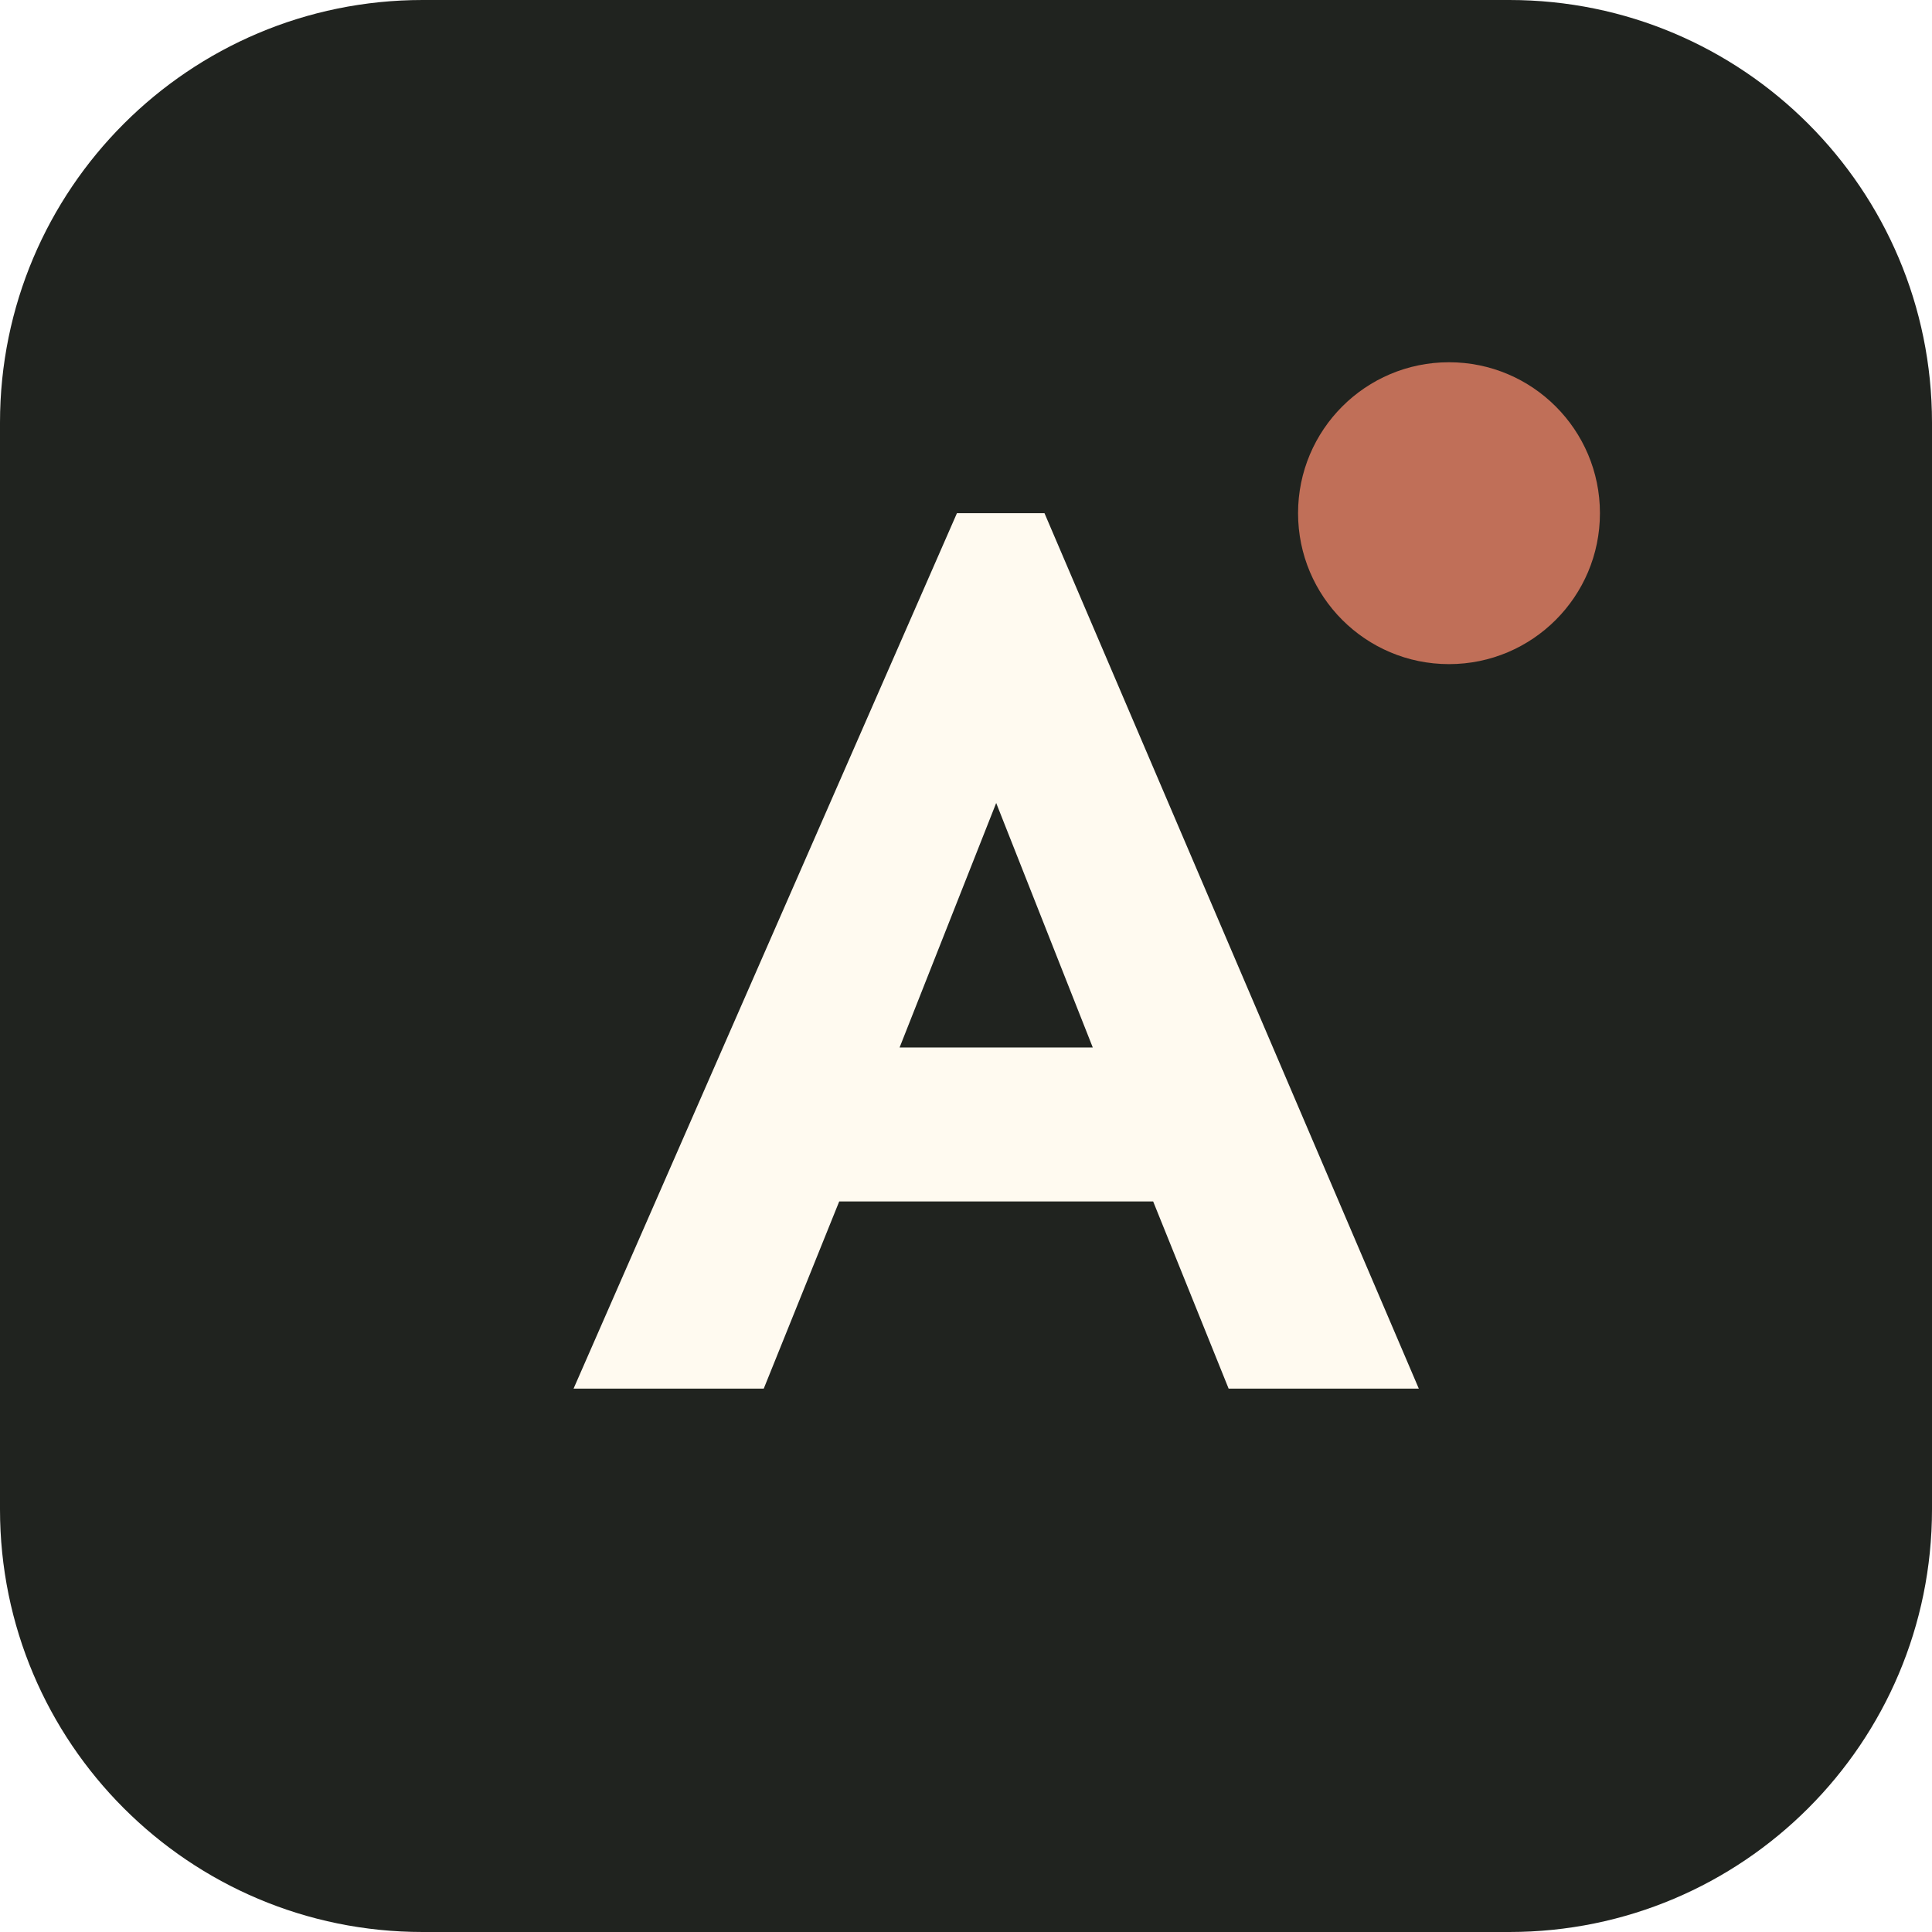
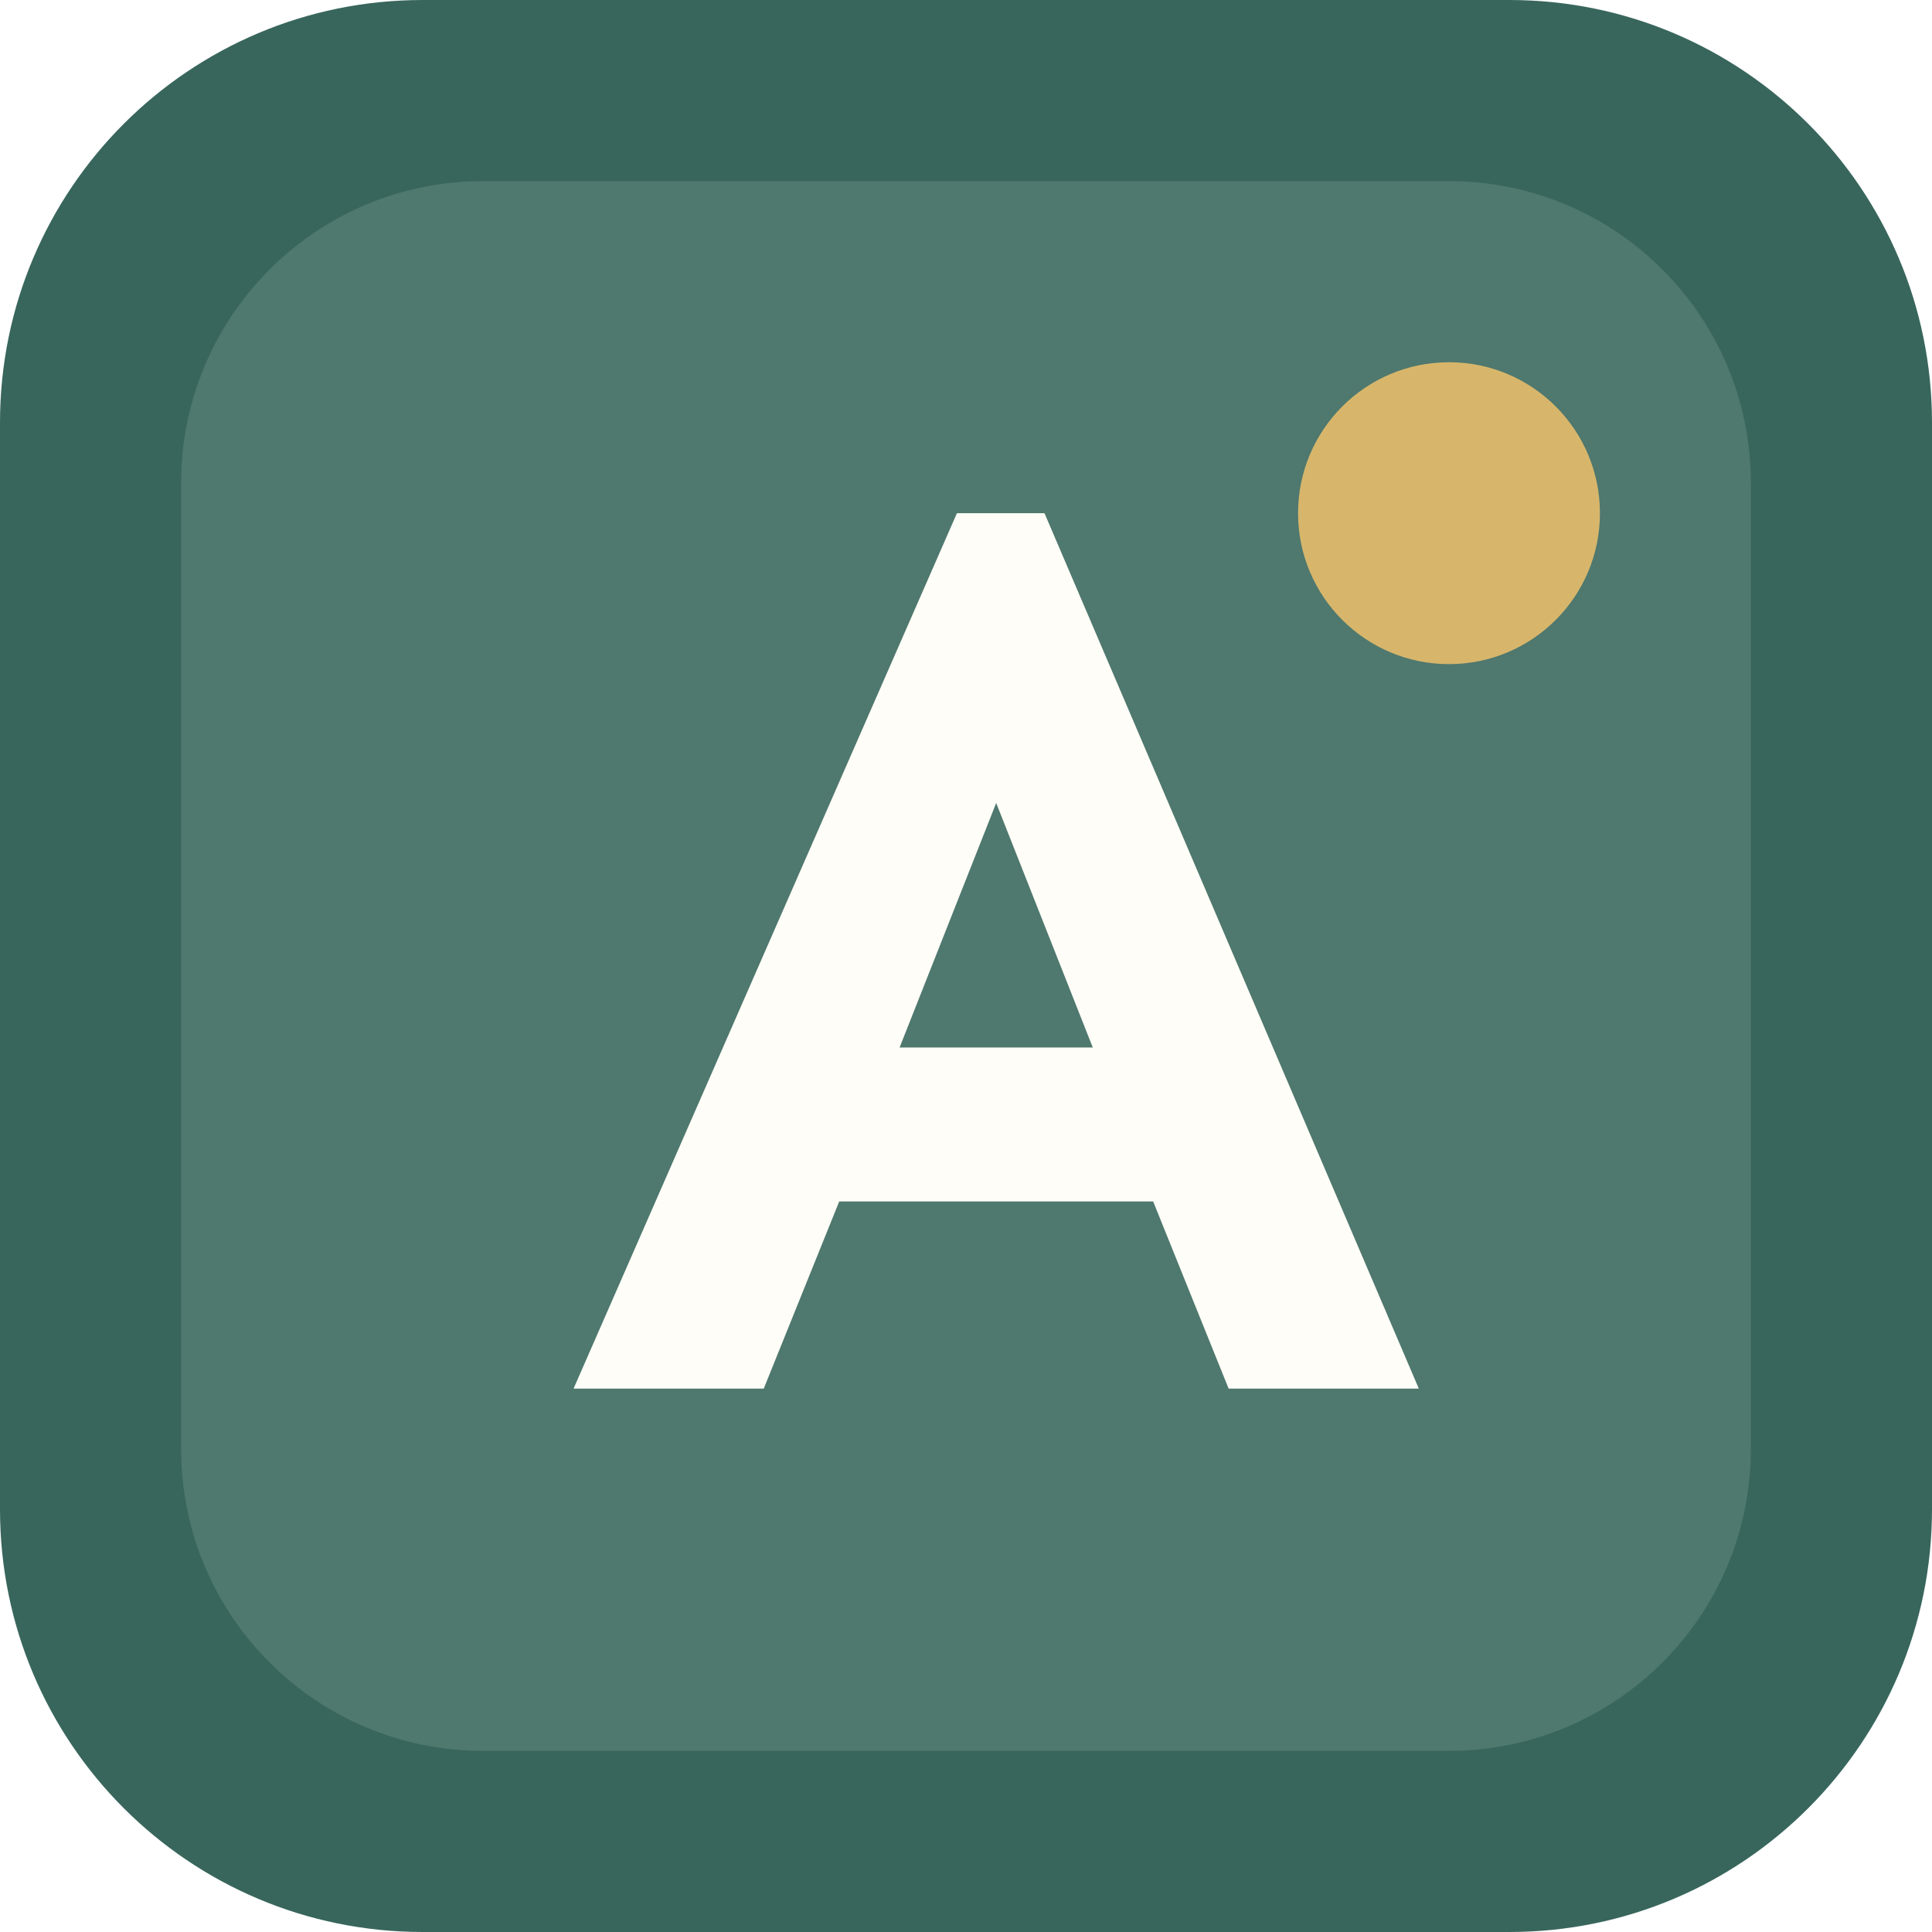
<svg xmlns="http://www.w3.org/2000/svg" width="64" height="64" viewBox="0 0 64 64" fill="none">
-   <rect width="64" height="64" rx="14" fill="#20231F" />
-   <path d="M19 46L31.7 17H34.6L47 46H40.7L38.2 39.8H27.8L25.3 46H19ZM29.8 34.7H36.2L33 26.6L29.8 34.7Z" fill="#FFFAF0" />
-   <circle cx="48" cy="17" r="5" fill="#C06F58" />
+   <rect width="64" height="64" rx="14" fill="#38665C" />
+   <rect x="6" y="6" width="52" height="52" rx="10" fill="#FFFDF7" fill-opacity="0.12" />
+   <path d="M19 46L31.7 17H34.6L47 46H40.7L38.2 39.8H27.8L25.3 46H19ZM29.8 34.7H36.2L33 26.6L29.8 34.7Z" fill="#FFFDF7" />
+   <circle cx="48" cy="17" r="5" fill="#D7B66B" />
</svg>
